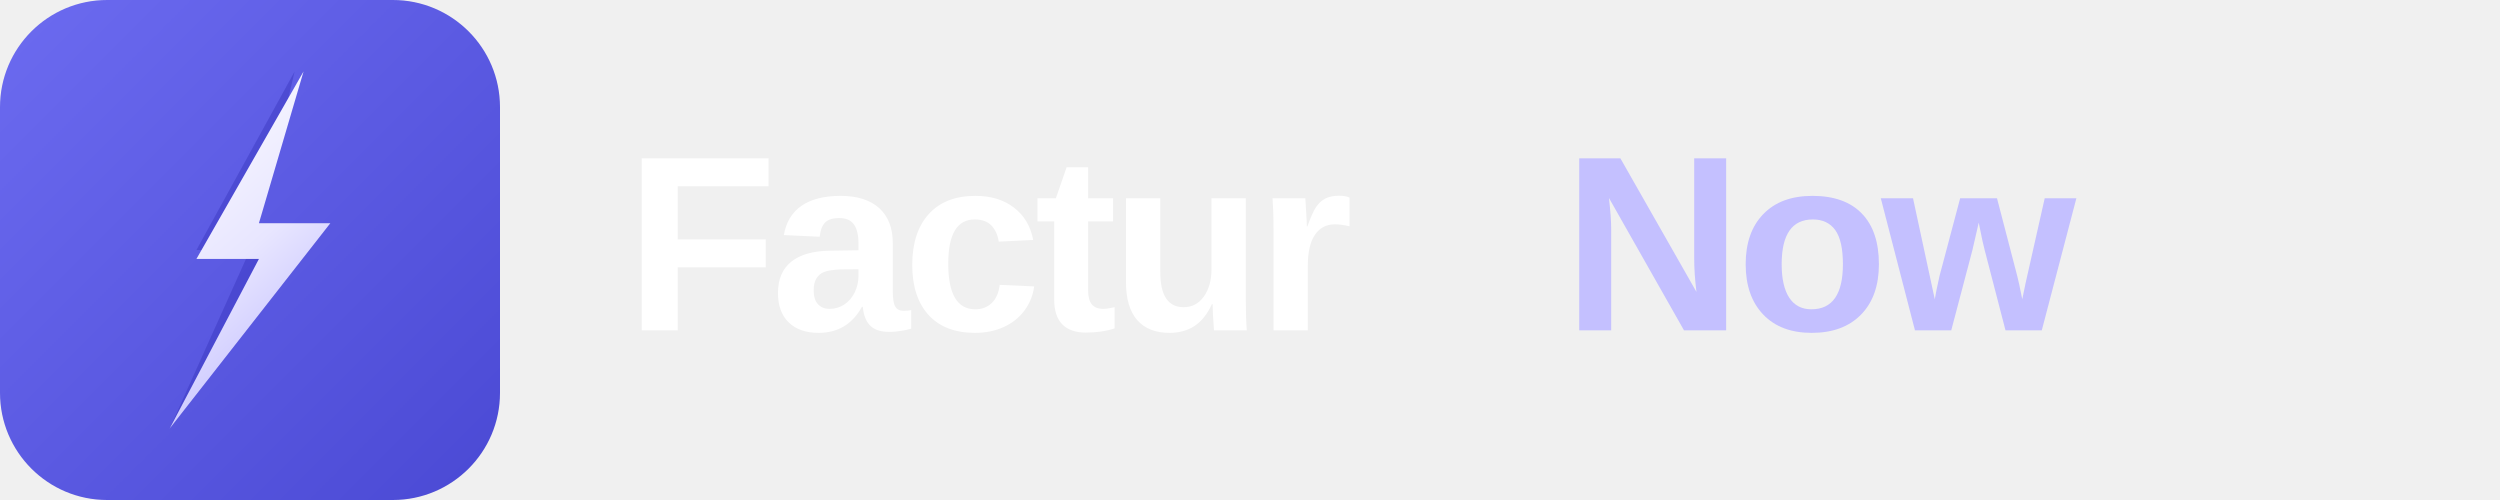
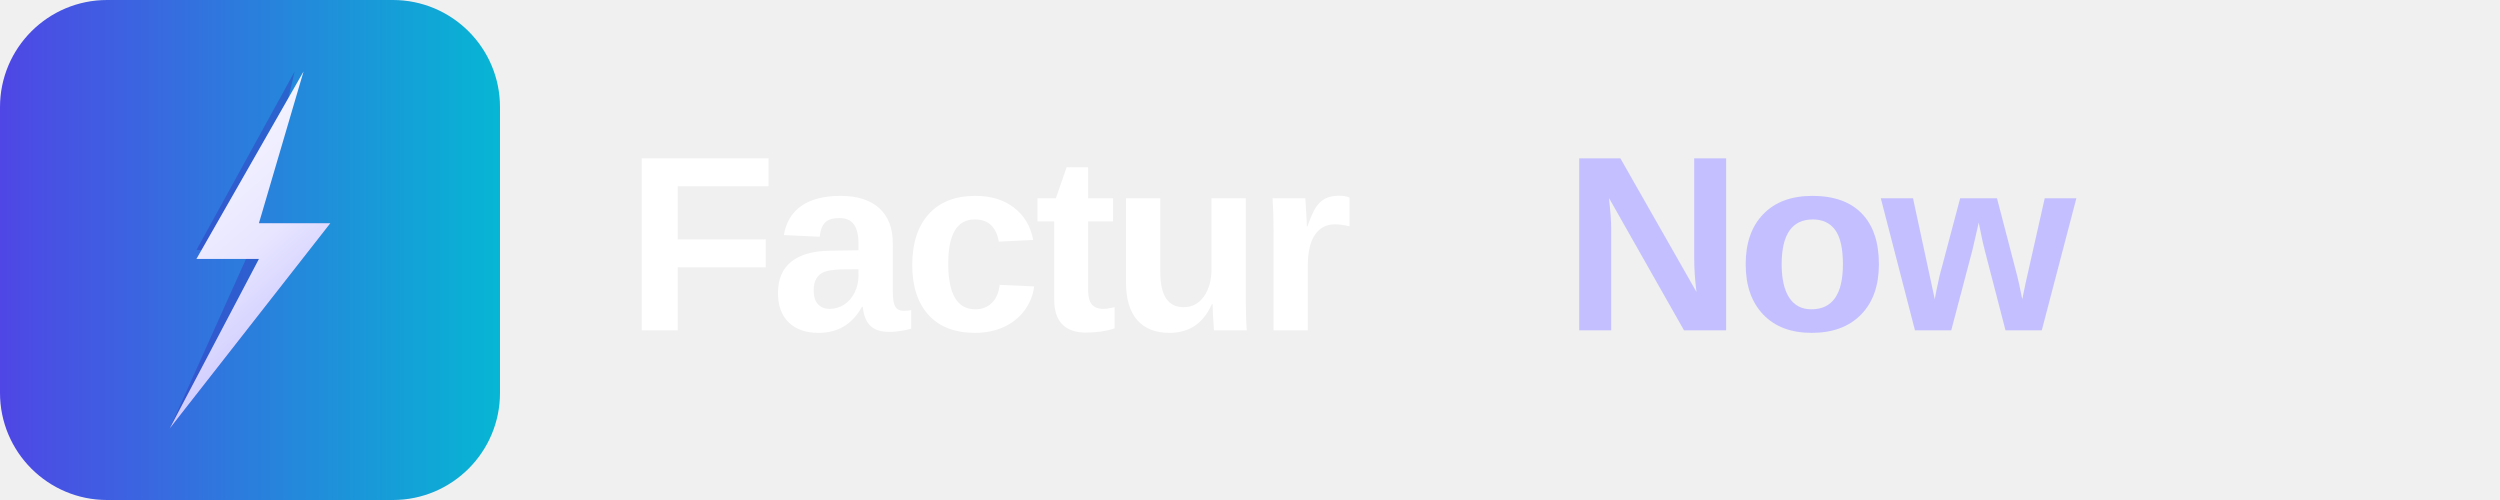
<svg xmlns="http://www.w3.org/2000/svg" viewBox="0 0 280 56" width="280" height="56">
  <defs>
-     <linearGradient id="bg" x1="0" y1="0" x2="1" y2="1">
-       <stop offset="0%" stop-color="#6C6BF0" />
-       <stop offset="100%" stop-color="#4A49D4" />
+     <linearGradient id="bg" x1="0" y1="0" x2="1" y2="0">
+       <stop offset="0%" stop-color="#4F46E5" />
+       <stop offset="100%" stop-color="#06B6D4" />
    </linearGradient>
    <linearGradient id="bolt" x1="0" y1="0" x2="0.4" y2="1">
      <stop offset="0%" stop-color="#FFFFFF" />
      <stop offset="60%" stop-color="#E8E6FF" />
      <stop offset="100%" stop-color="#C4C0FF" />
    </linearGradient>
  </defs>
  <rect width="56" height="56" rx="12" fill="url(#bg)" />
  <polygon points="33,8 22,28 28,28 19,48 37,25 29,25" fill="#3330B8" opacity="0.4" />
  <polygon points="34,8 22,29 29,29 19,48 37,25 29,25" fill="url(#bolt)" />
  <text x="70" y="37" font-family="'Helvetica Neue', Arial, sans-serif" font-size="28" font-weight="800" letter-spacing="-0.8" fill="#FFFFFF">Factur</text>
  <text x="175" y="37" font-family="'Helvetica Neue', Arial, sans-serif" font-size="28" font-weight="800" letter-spacing="-0.8" fill="#C4C0FF">Now</text>
</svg>
